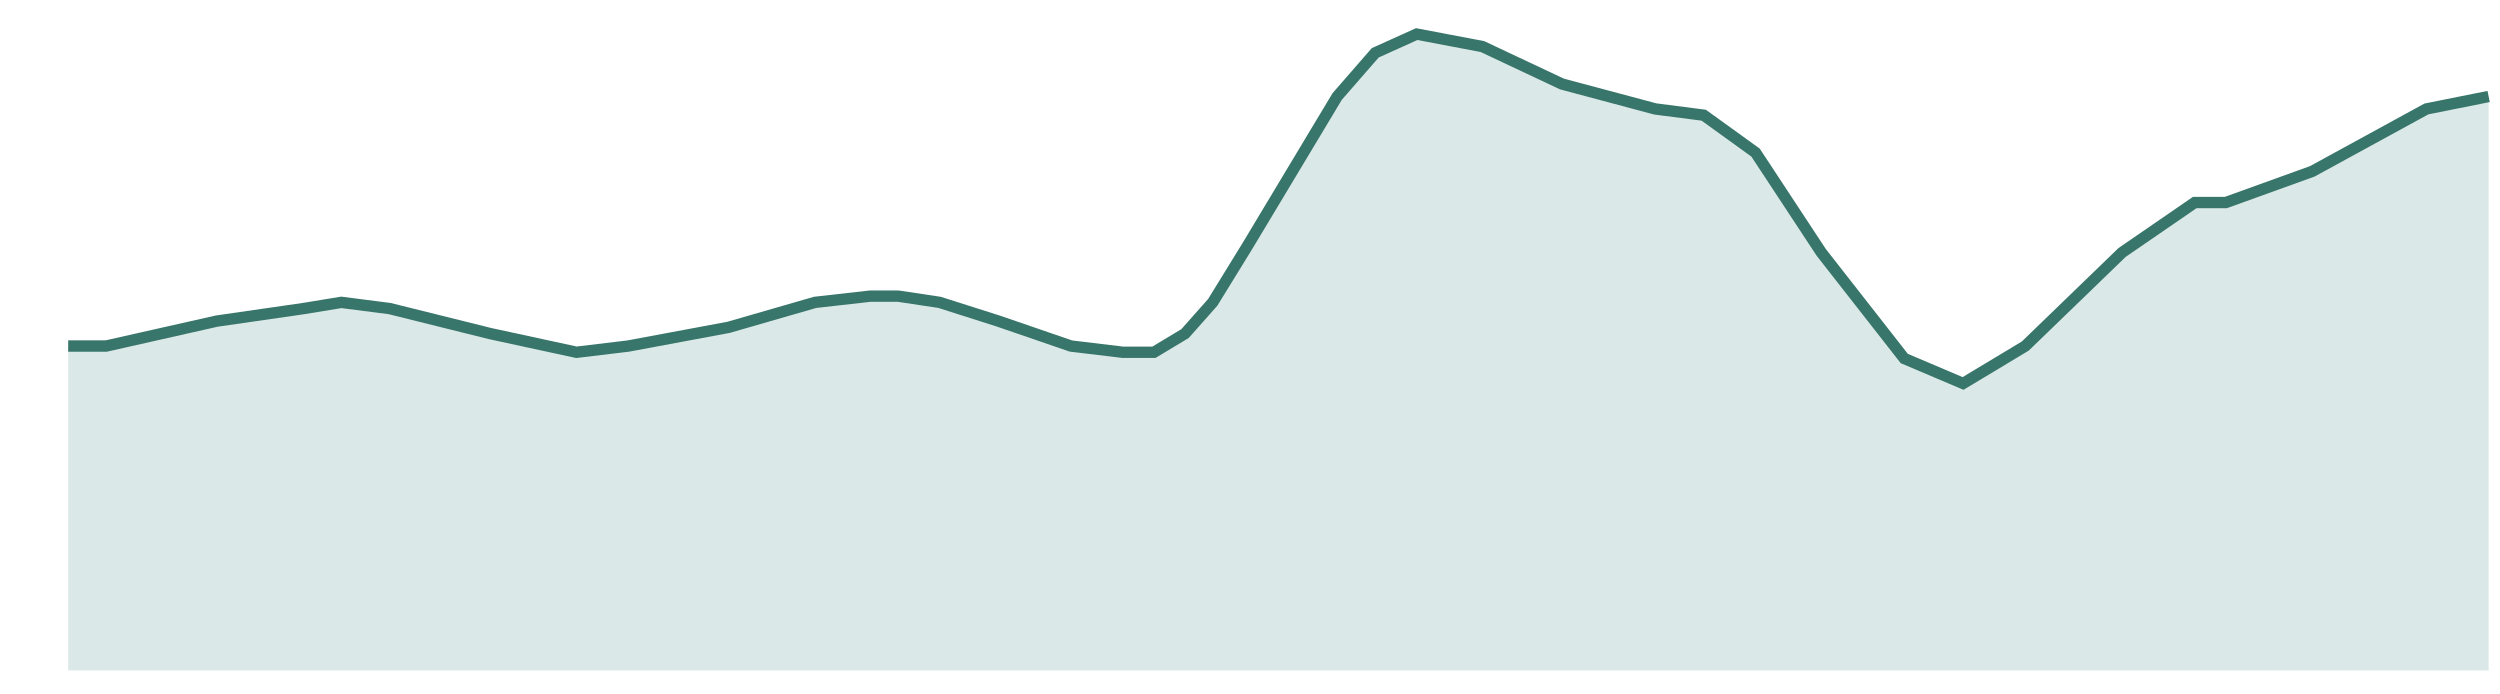
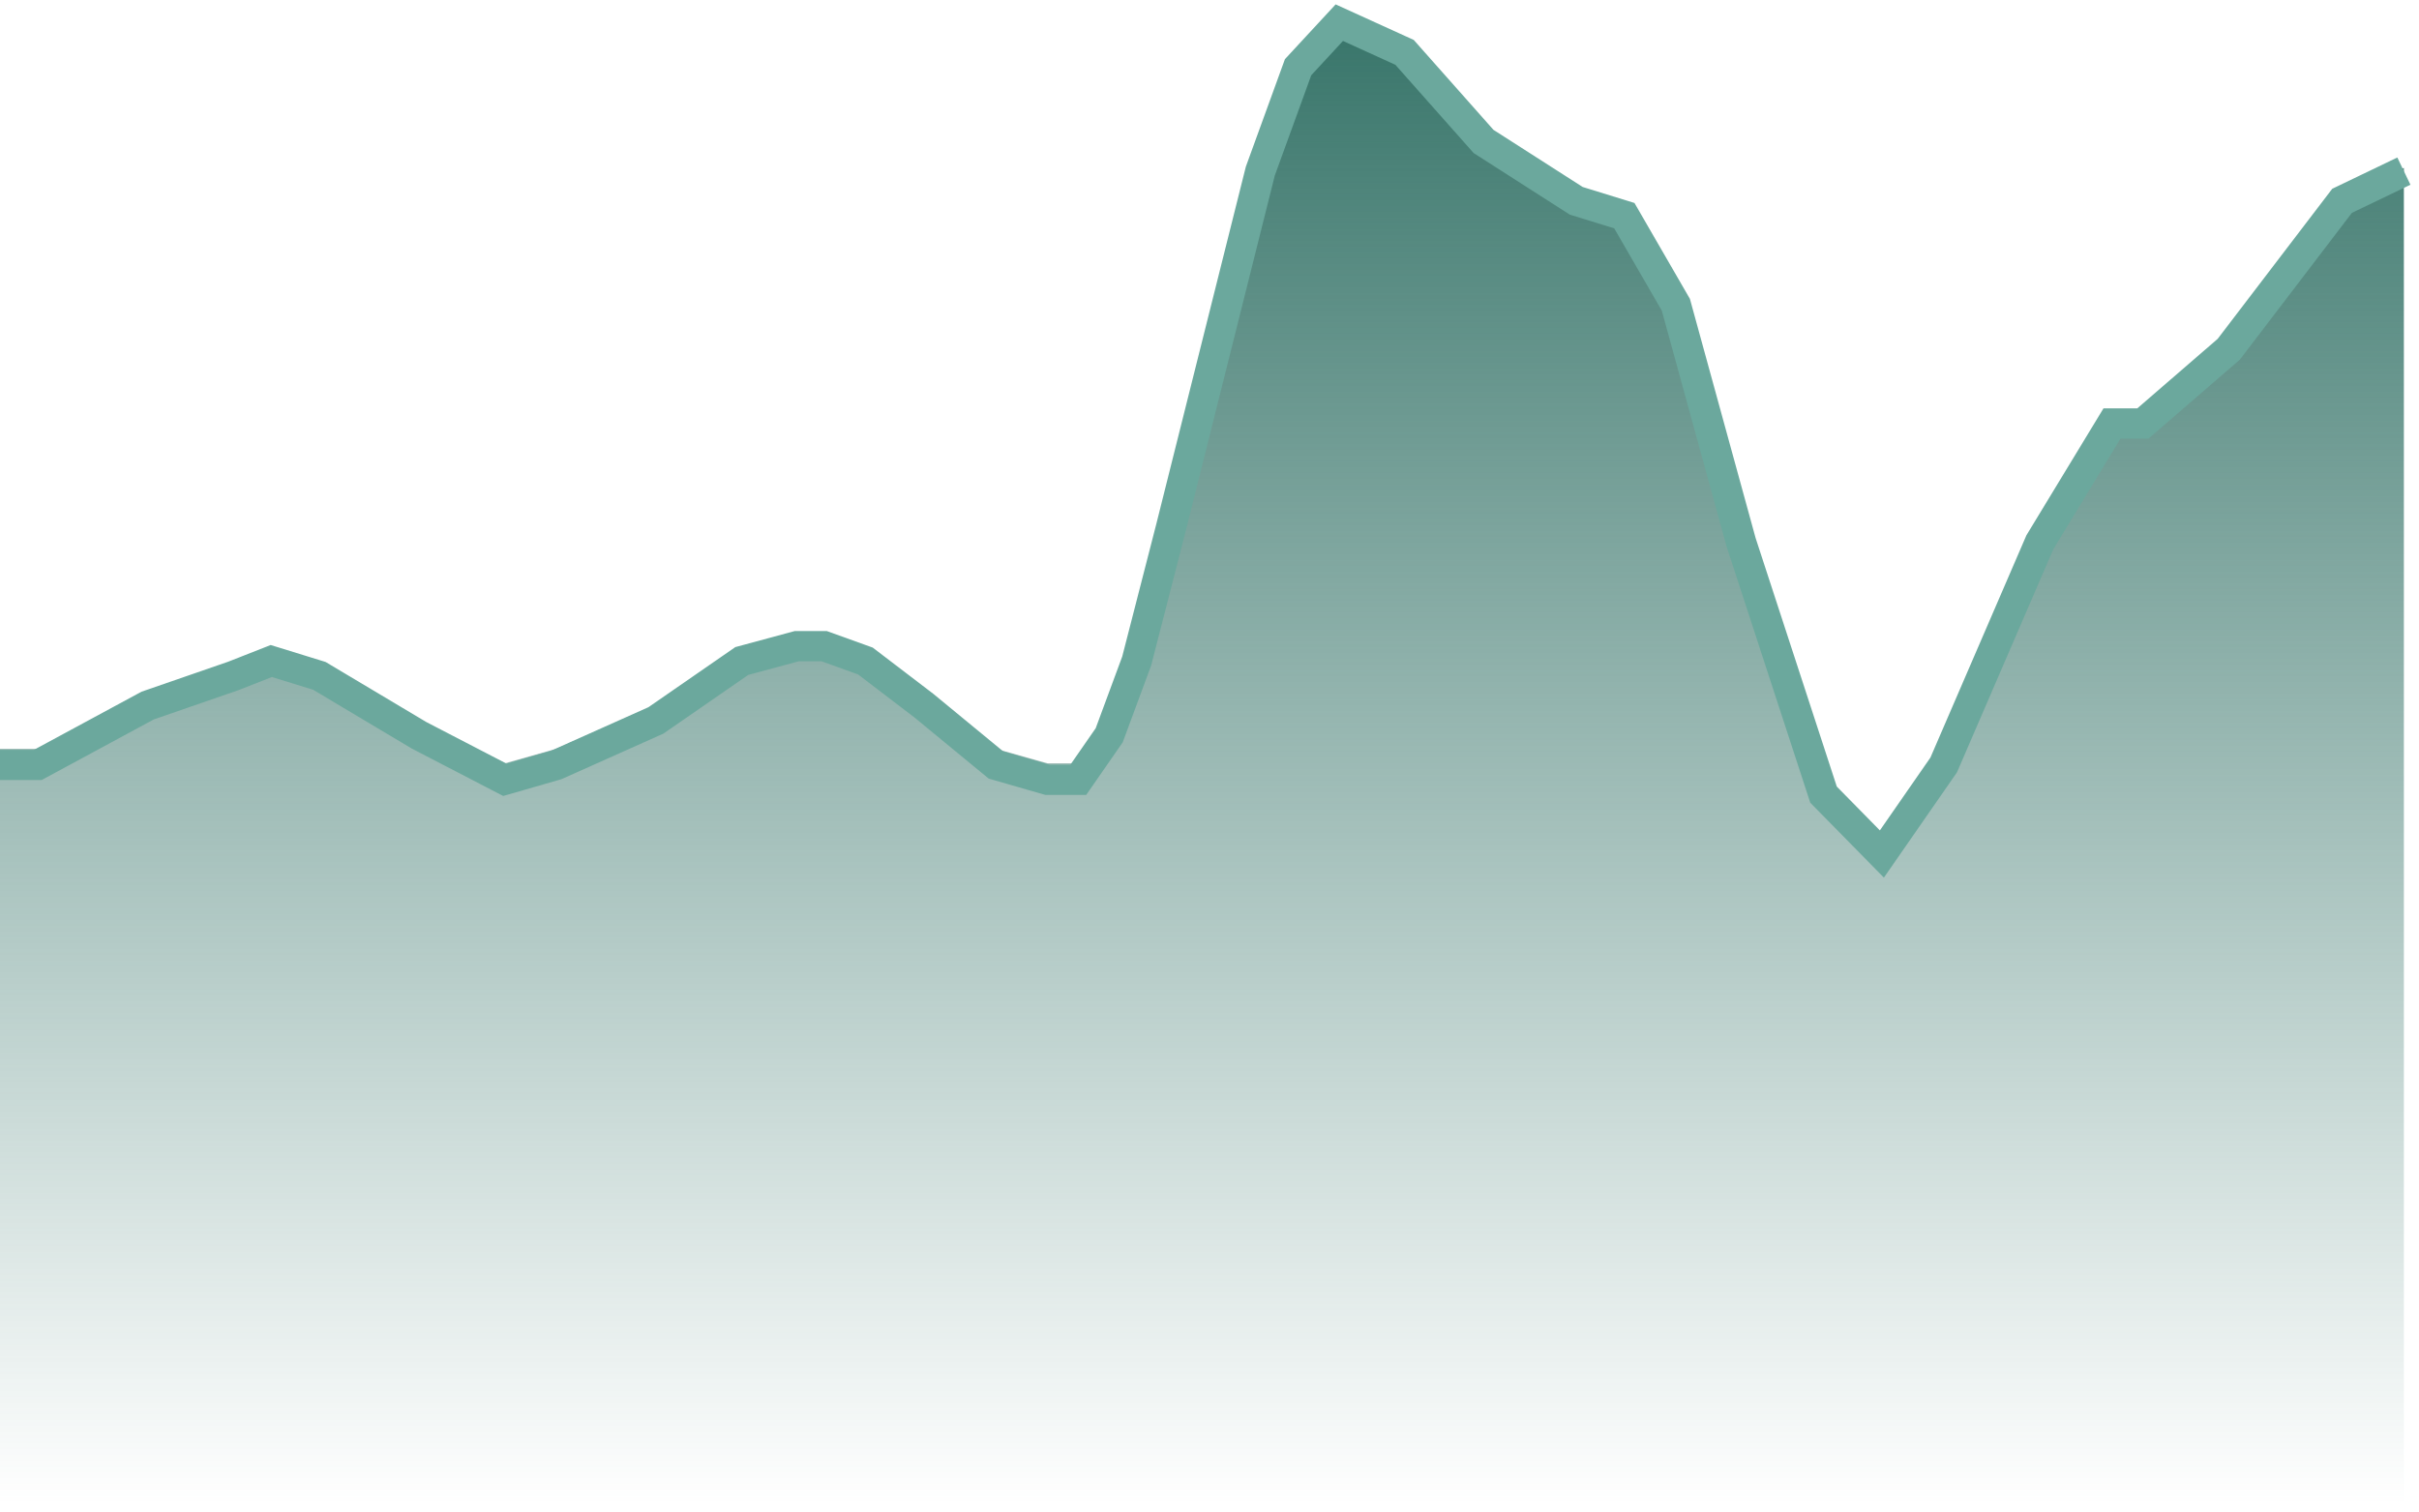
- <svg xmlns="http://www.w3.org/2000/svg" width="220" height="61" viewBox="0 0 220 61" fill="none">
-   <path d="M213.523 9.588L219 8.49V59H6V30.451H9.347L19.084 28.255L26.691 27.157L30.039 26.608L34.299 27.157L43.123 29.353L50.73 31L55.294 30.451L64.119 28.804L71.726 26.608L76.594 26.059H79.029L82.68 26.608L87.853 28.255L94.243 30.451L98.807 31H101.546L104.284 29.353L106.719 26.608L109.761 21.667L117.673 8.49L121.02 4.647L124.671 3L130.453 4.098L137.451 7.392L145.667 9.588L149.927 10.137L154.491 13.431L160.273 22.216L167.576 31.549L172.749 33.745L178.226 30.451L186.746 22.216L193.136 17.823H195.874L203.481 15.078L213.523 9.588Z" fill="#DAE9E7" />
-   <path d="M219 8.49L213.523 9.588L203.481 15.078L195.874 17.823H193.136L186.746 22.216L178.226 30.451L172.749 33.745L167.576 31.549L160.273 22.216L154.491 13.431L149.927 10.137L145.667 9.588L137.451 7.392L130.453 4.098L124.671 3L121.02 4.647L117.673 8.49L109.761 21.667L106.719 26.608L104.284 29.353L101.546 31H98.807L94.243 30.451L87.853 28.255L82.68 26.608L79.029 26.059H76.594L71.726 26.608L64.119 28.804L55.294 30.451L50.73 31L43.123 29.353L34.299 27.157L30.039 26.608L26.691 27.157L19.084 28.255L9.347 30.451H6" stroke="#38756A" />
+ <svg xmlns="http://www.w3.org/2000/svg" width="160" height="100" viewBox="0 0 160 100" fill="none">
+   <path d="M154.911 13.029L159 11.108V99.5H0V49.539H2.499L9.767 45.696L15.446 43.775L17.944 42.814L21.124 43.775L27.711 47.618L33.39 50.5L36.797 49.539L43.384 46.657L49.063 42.814L52.697 41.853H54.514L57.24 42.814L61.101 45.696L65.871 49.539L69.279 50.5H71.323L73.367 47.618L75.184 42.814L77.456 34.167L83.361 11.108L85.86 4.382L88.586 1.5L92.901 3.422L98.126 9.186L104.259 13.029L107.439 13.99L110.846 19.755L115.161 35.127L120.613 51.461L124.474 55.304L128.563 49.539L134.923 35.127L139.693 27.441H141.737L147.416 22.637L154.911 13.029Z" fill="url(#paint0_linear_2111_22667)" />
+   <path d="M159 11.321L154.911 13.286L147.416 23.107L141.737 28.018H139.693L134.923 35.875L128.563 50.607L124.474 56.5L120.613 52.571L115.161 35.875L110.846 20.161L107.439 14.268L104.259 13.286L98.126 9.357L92.901 3.464L88.586 1.5L85.86 4.446L83.361 11.321L77.456 34.893L75.184 43.732L73.367 48.643L71.323 51.589H69.279L65.871 50.607L61.101 46.679L57.24 43.732L54.514 42.75H52.697L49.063 43.732L43.384 47.661L36.797 50.607L33.39 51.589L27.711 48.643L21.124 44.714L17.944 43.732L15.446 44.714L9.767 46.679L2.499 50.607H0" stroke="#6BA89D" stroke-width="2" />
+   <defs>
+     <linearGradient id="paint0_linear_2111_22667" x1="79.5" y1="1.5" x2="79.5" y2="99.5" gradientUnits="userSpaceOnUse">
+       <stop stop-color="#38756A" />
+       <stop offset="1" stop-color="#38756A" stop-opacity="0" />
+     </linearGradient>
+   </defs>
</svg>
